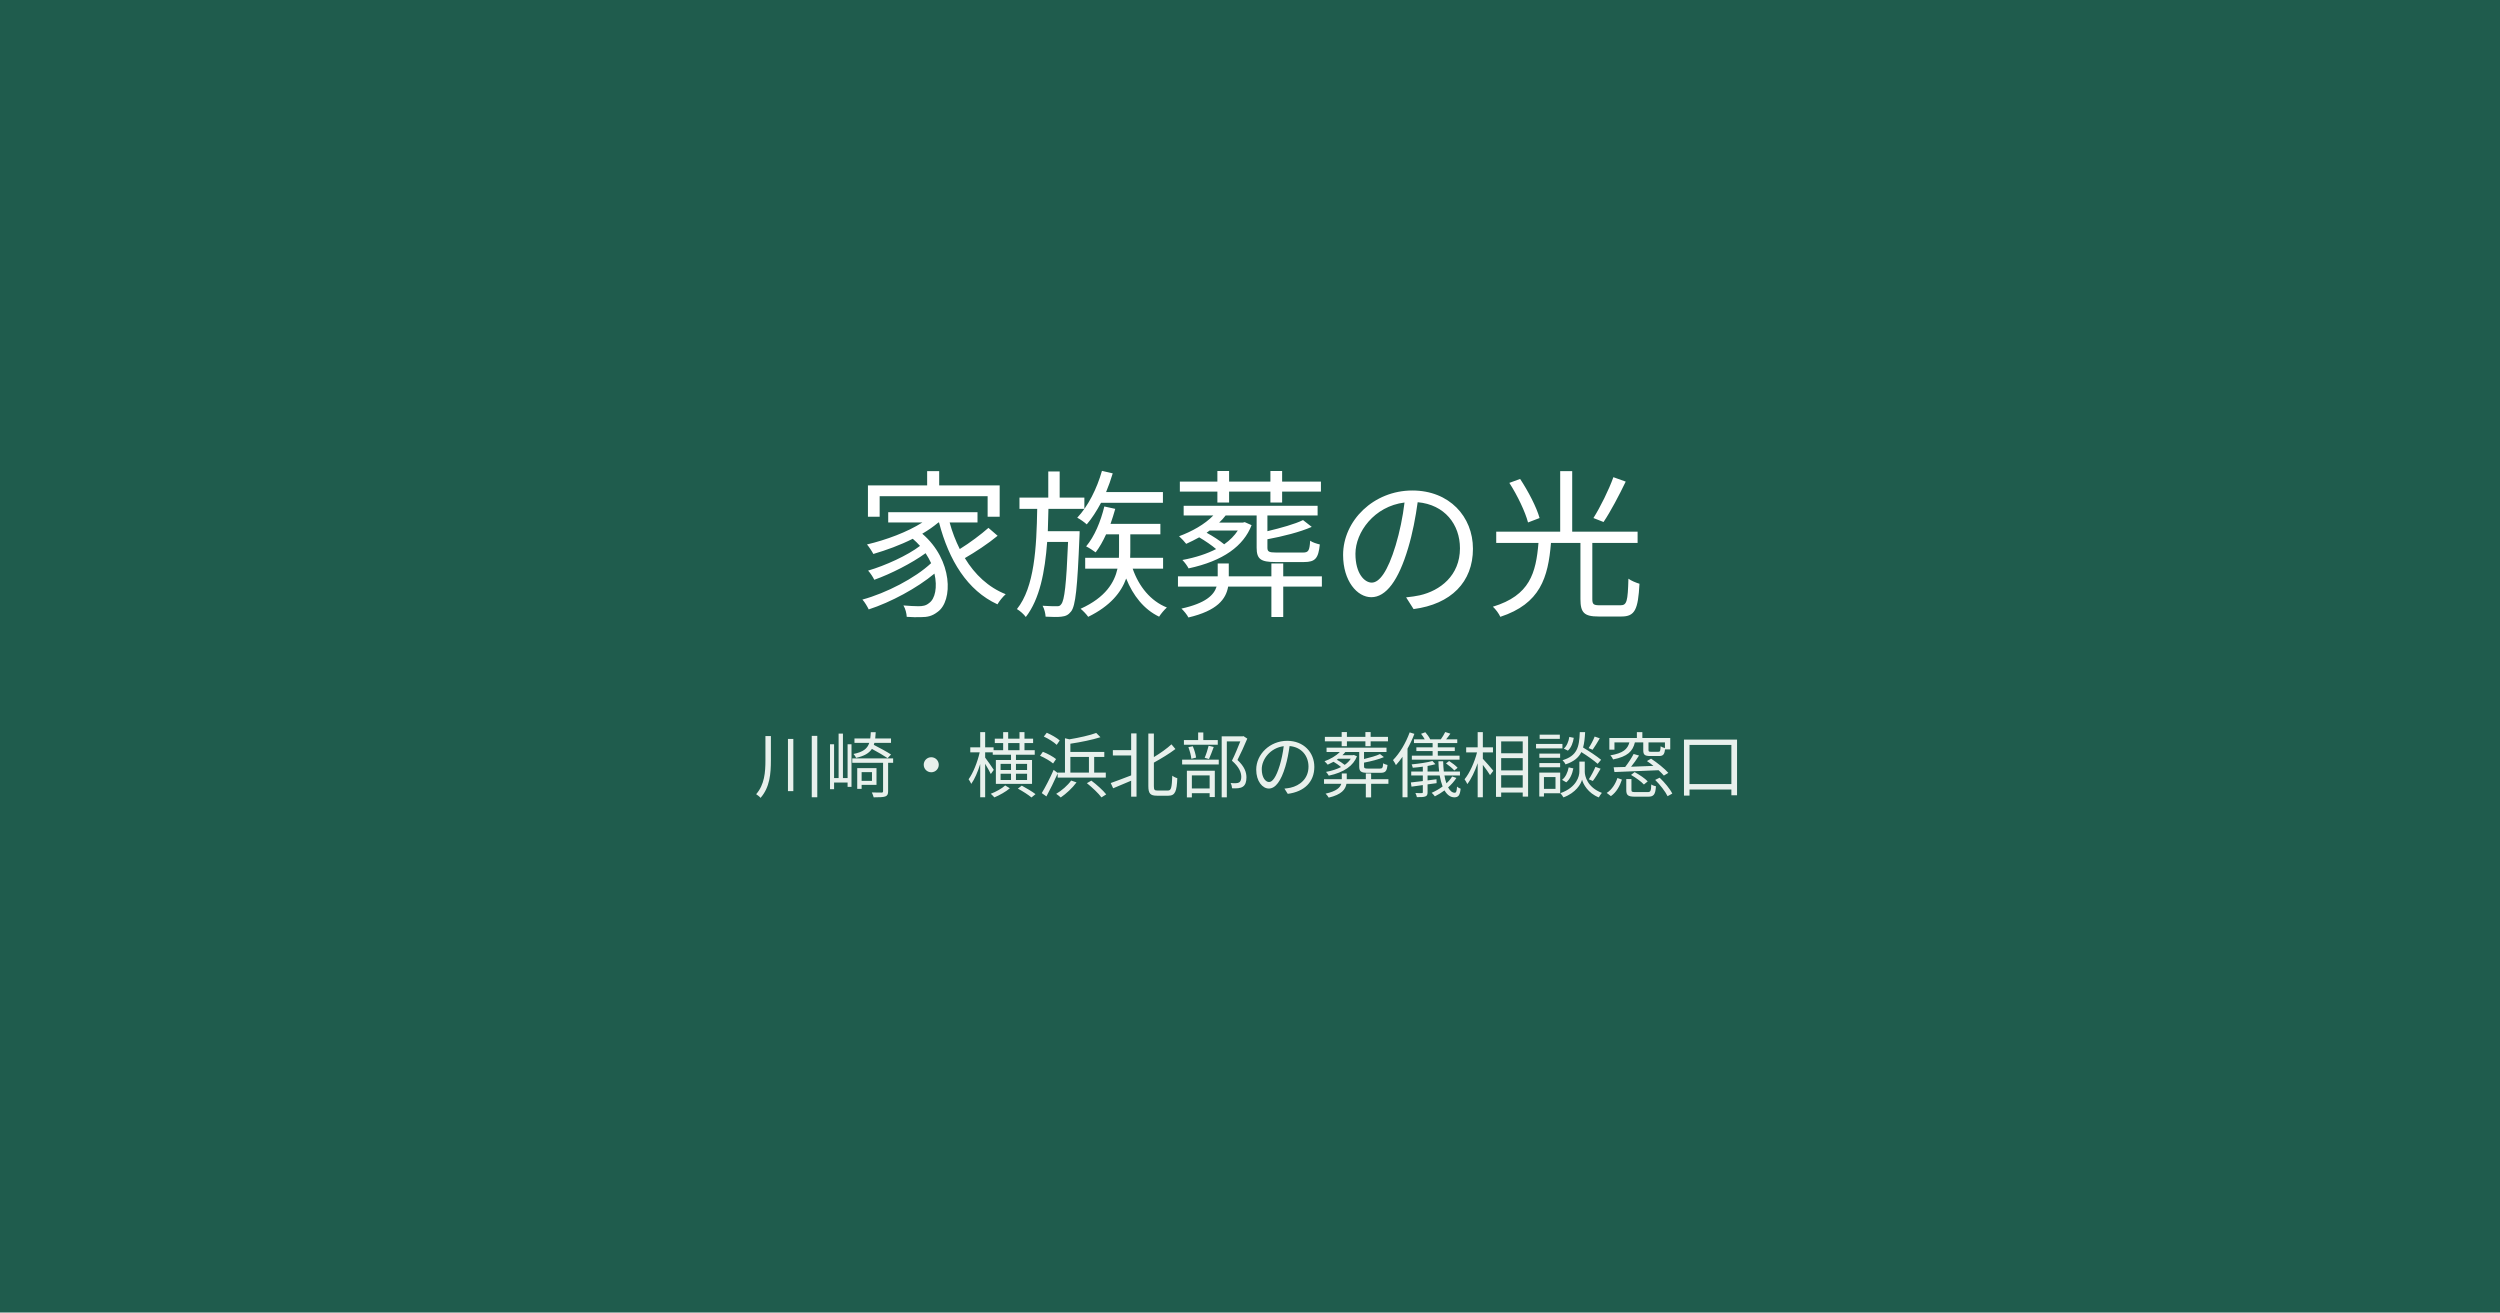
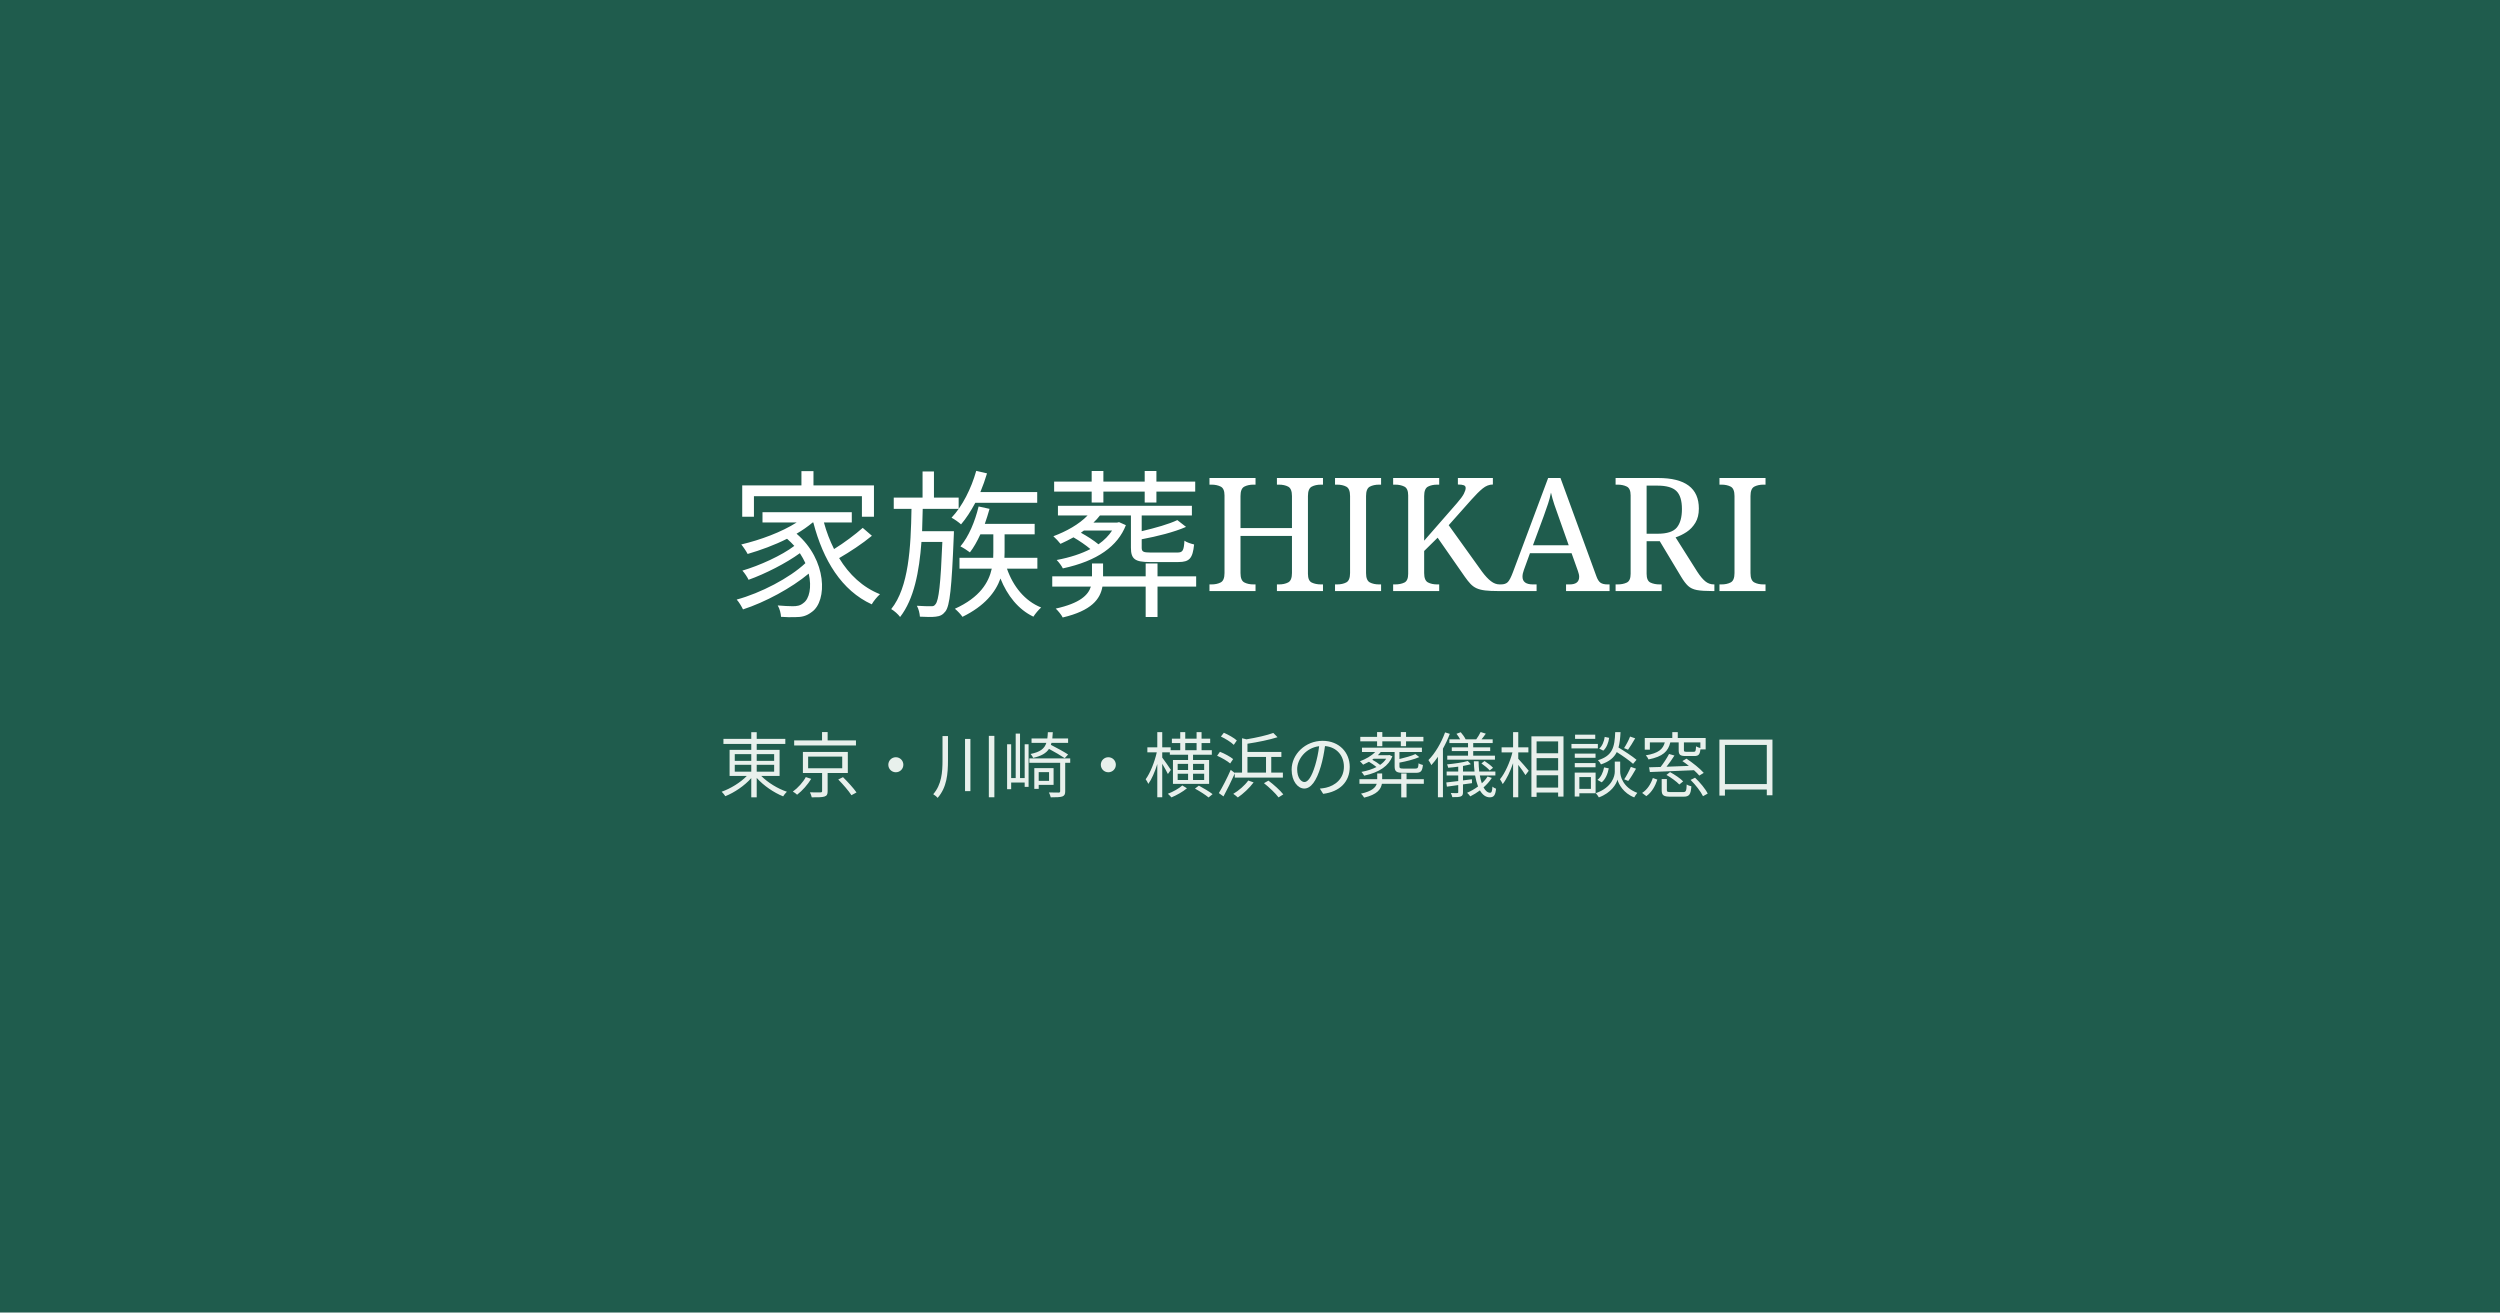
<svg xmlns="http://www.w3.org/2000/svg" viewBox="0 0 1200 630" role="img" aria-labelledby="title">
  <rect width="1200" height="630" fill="#1f5c4d" />
-   <text x="600" y="290" fill="#ffffff" font-family="serif" font-size="76" text-anchor="middle">家族葬の光</text>
-   <text x="600" y="380" fill="#e8f0ec" font-family="sans-serif" font-size="34" text-anchor="middle">川崎・横浜北部の葬儀相談窓口</text>
+   <text x="600" y="290" fill="#ffffff" font-family="serif" font-size="76" text-anchor="middle">家族葬HIKARI</text>
+   <text x="600" y="380" fill="#e8f0ec" font-family="sans-serif" font-size="34" text-anchor="middle">東京・川崎・横浜の葬儀相談窓口</text>
</svg>
